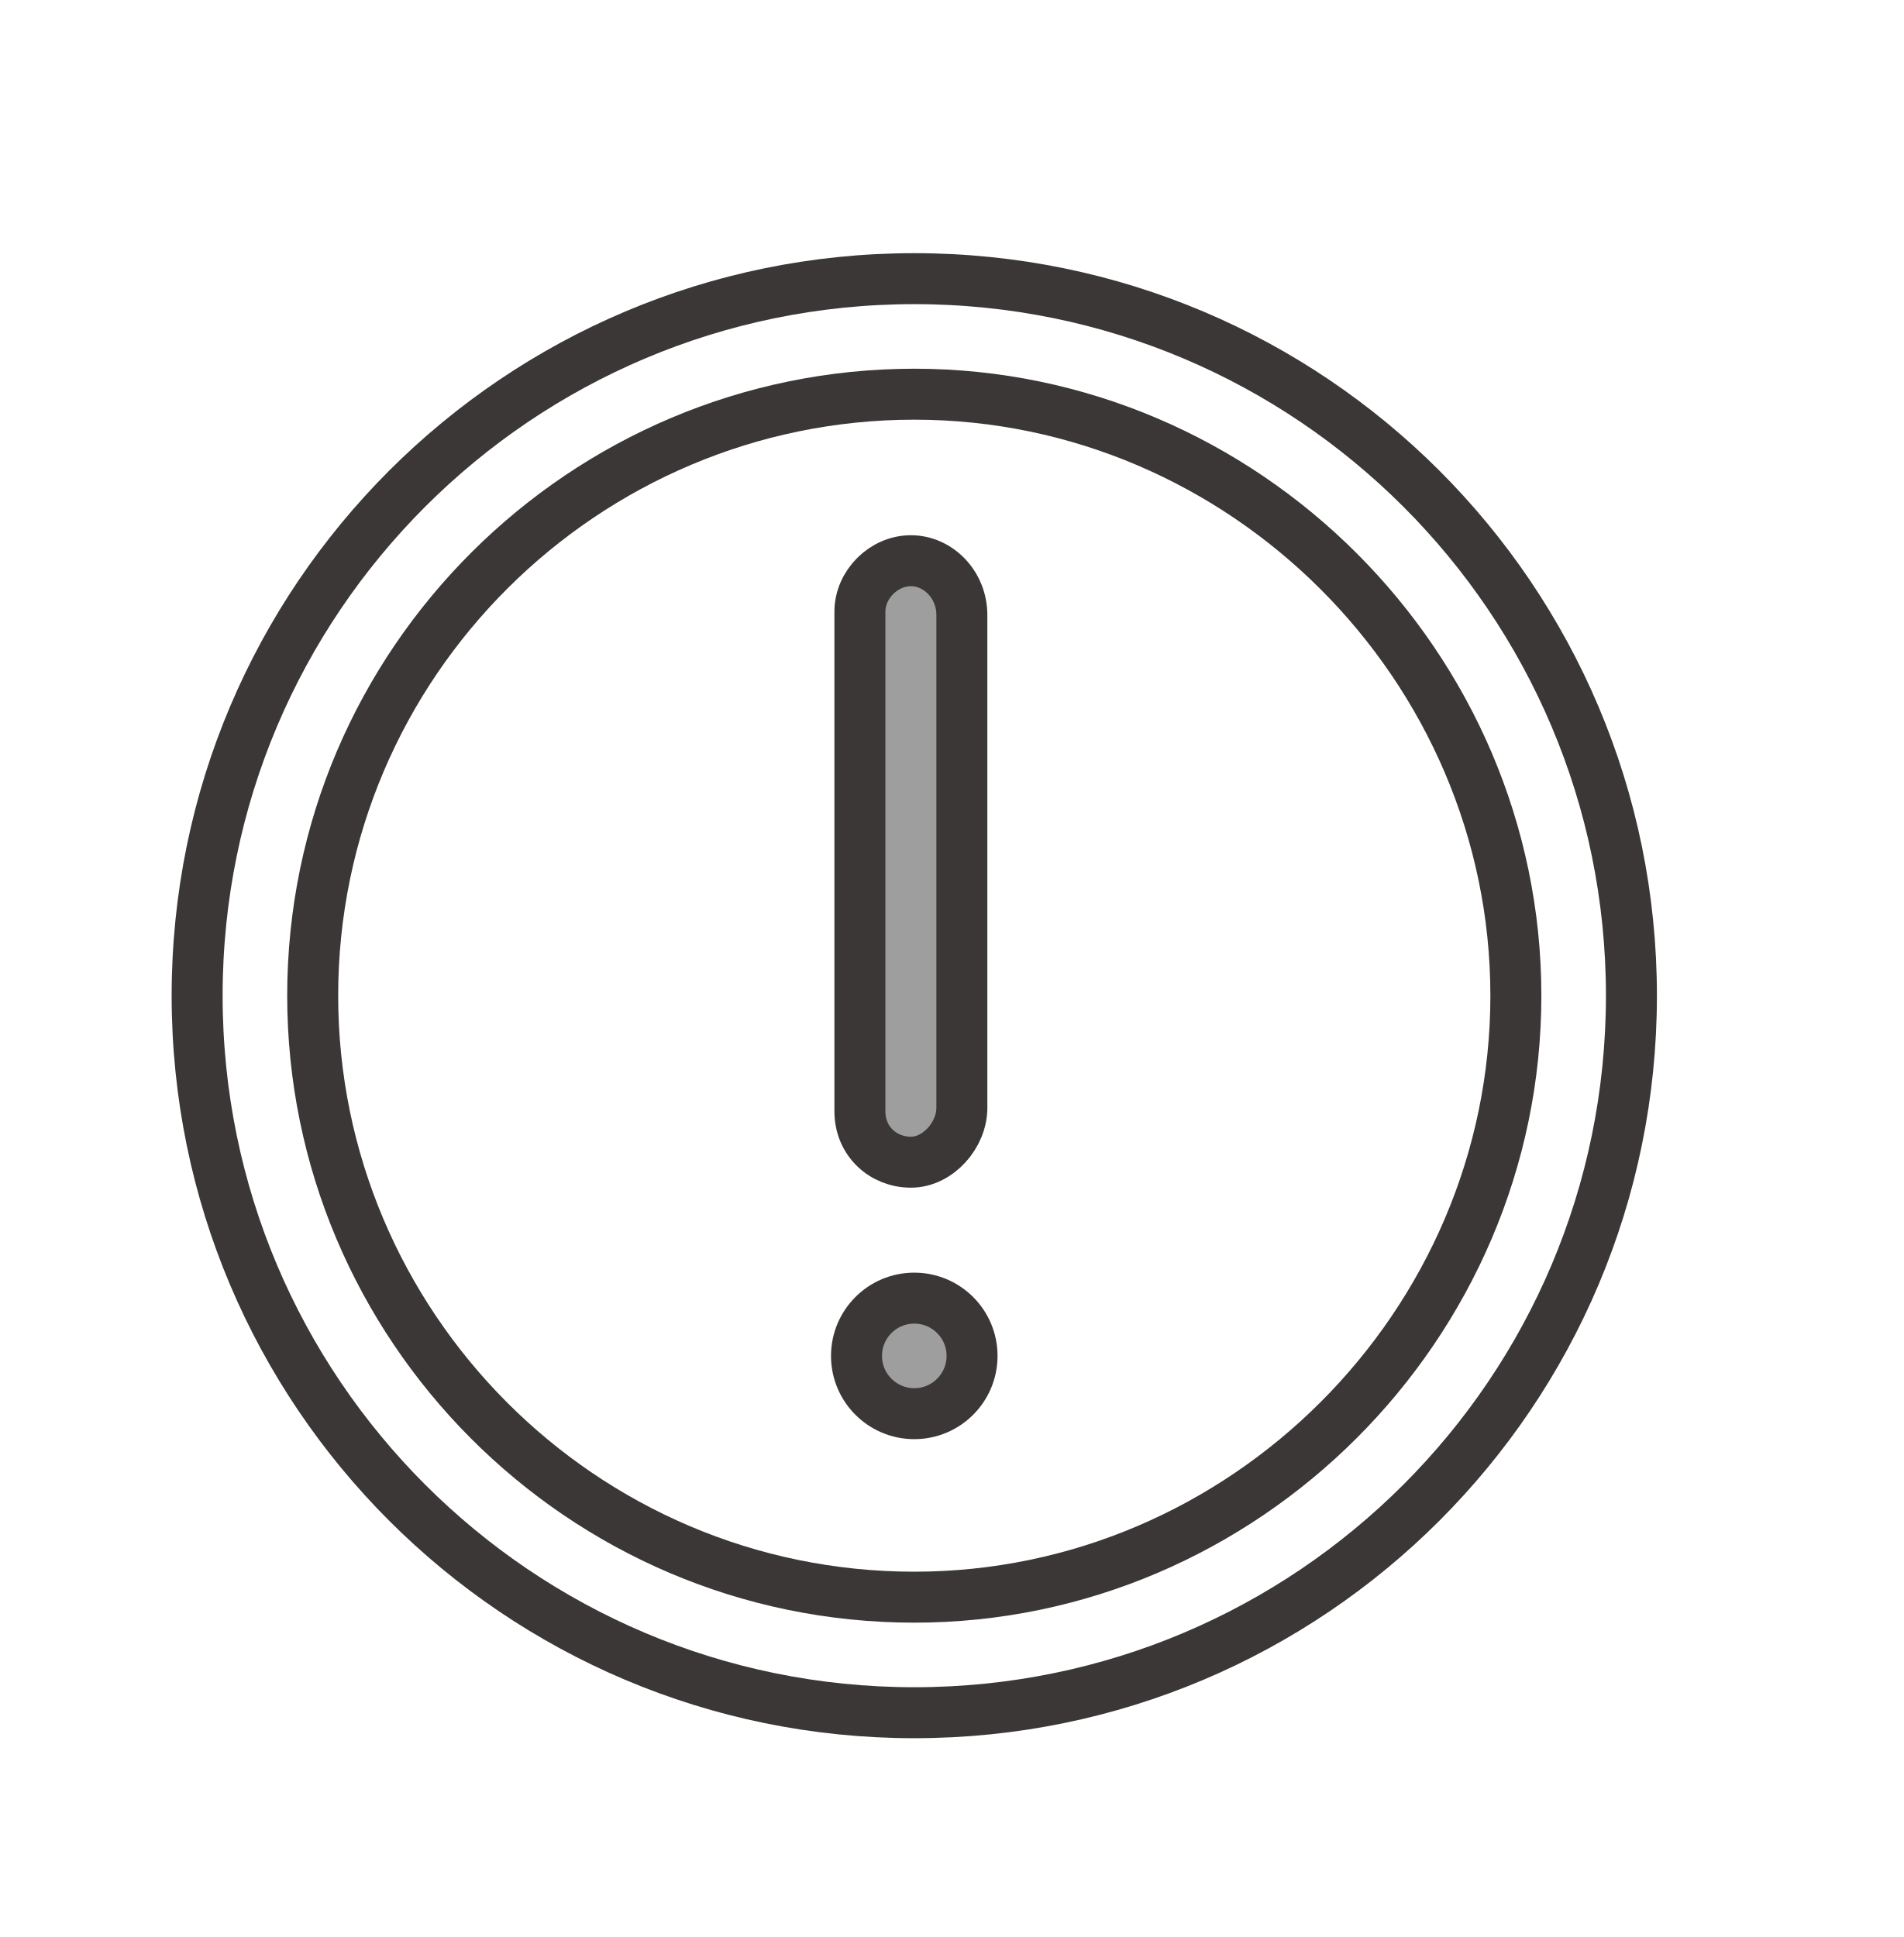
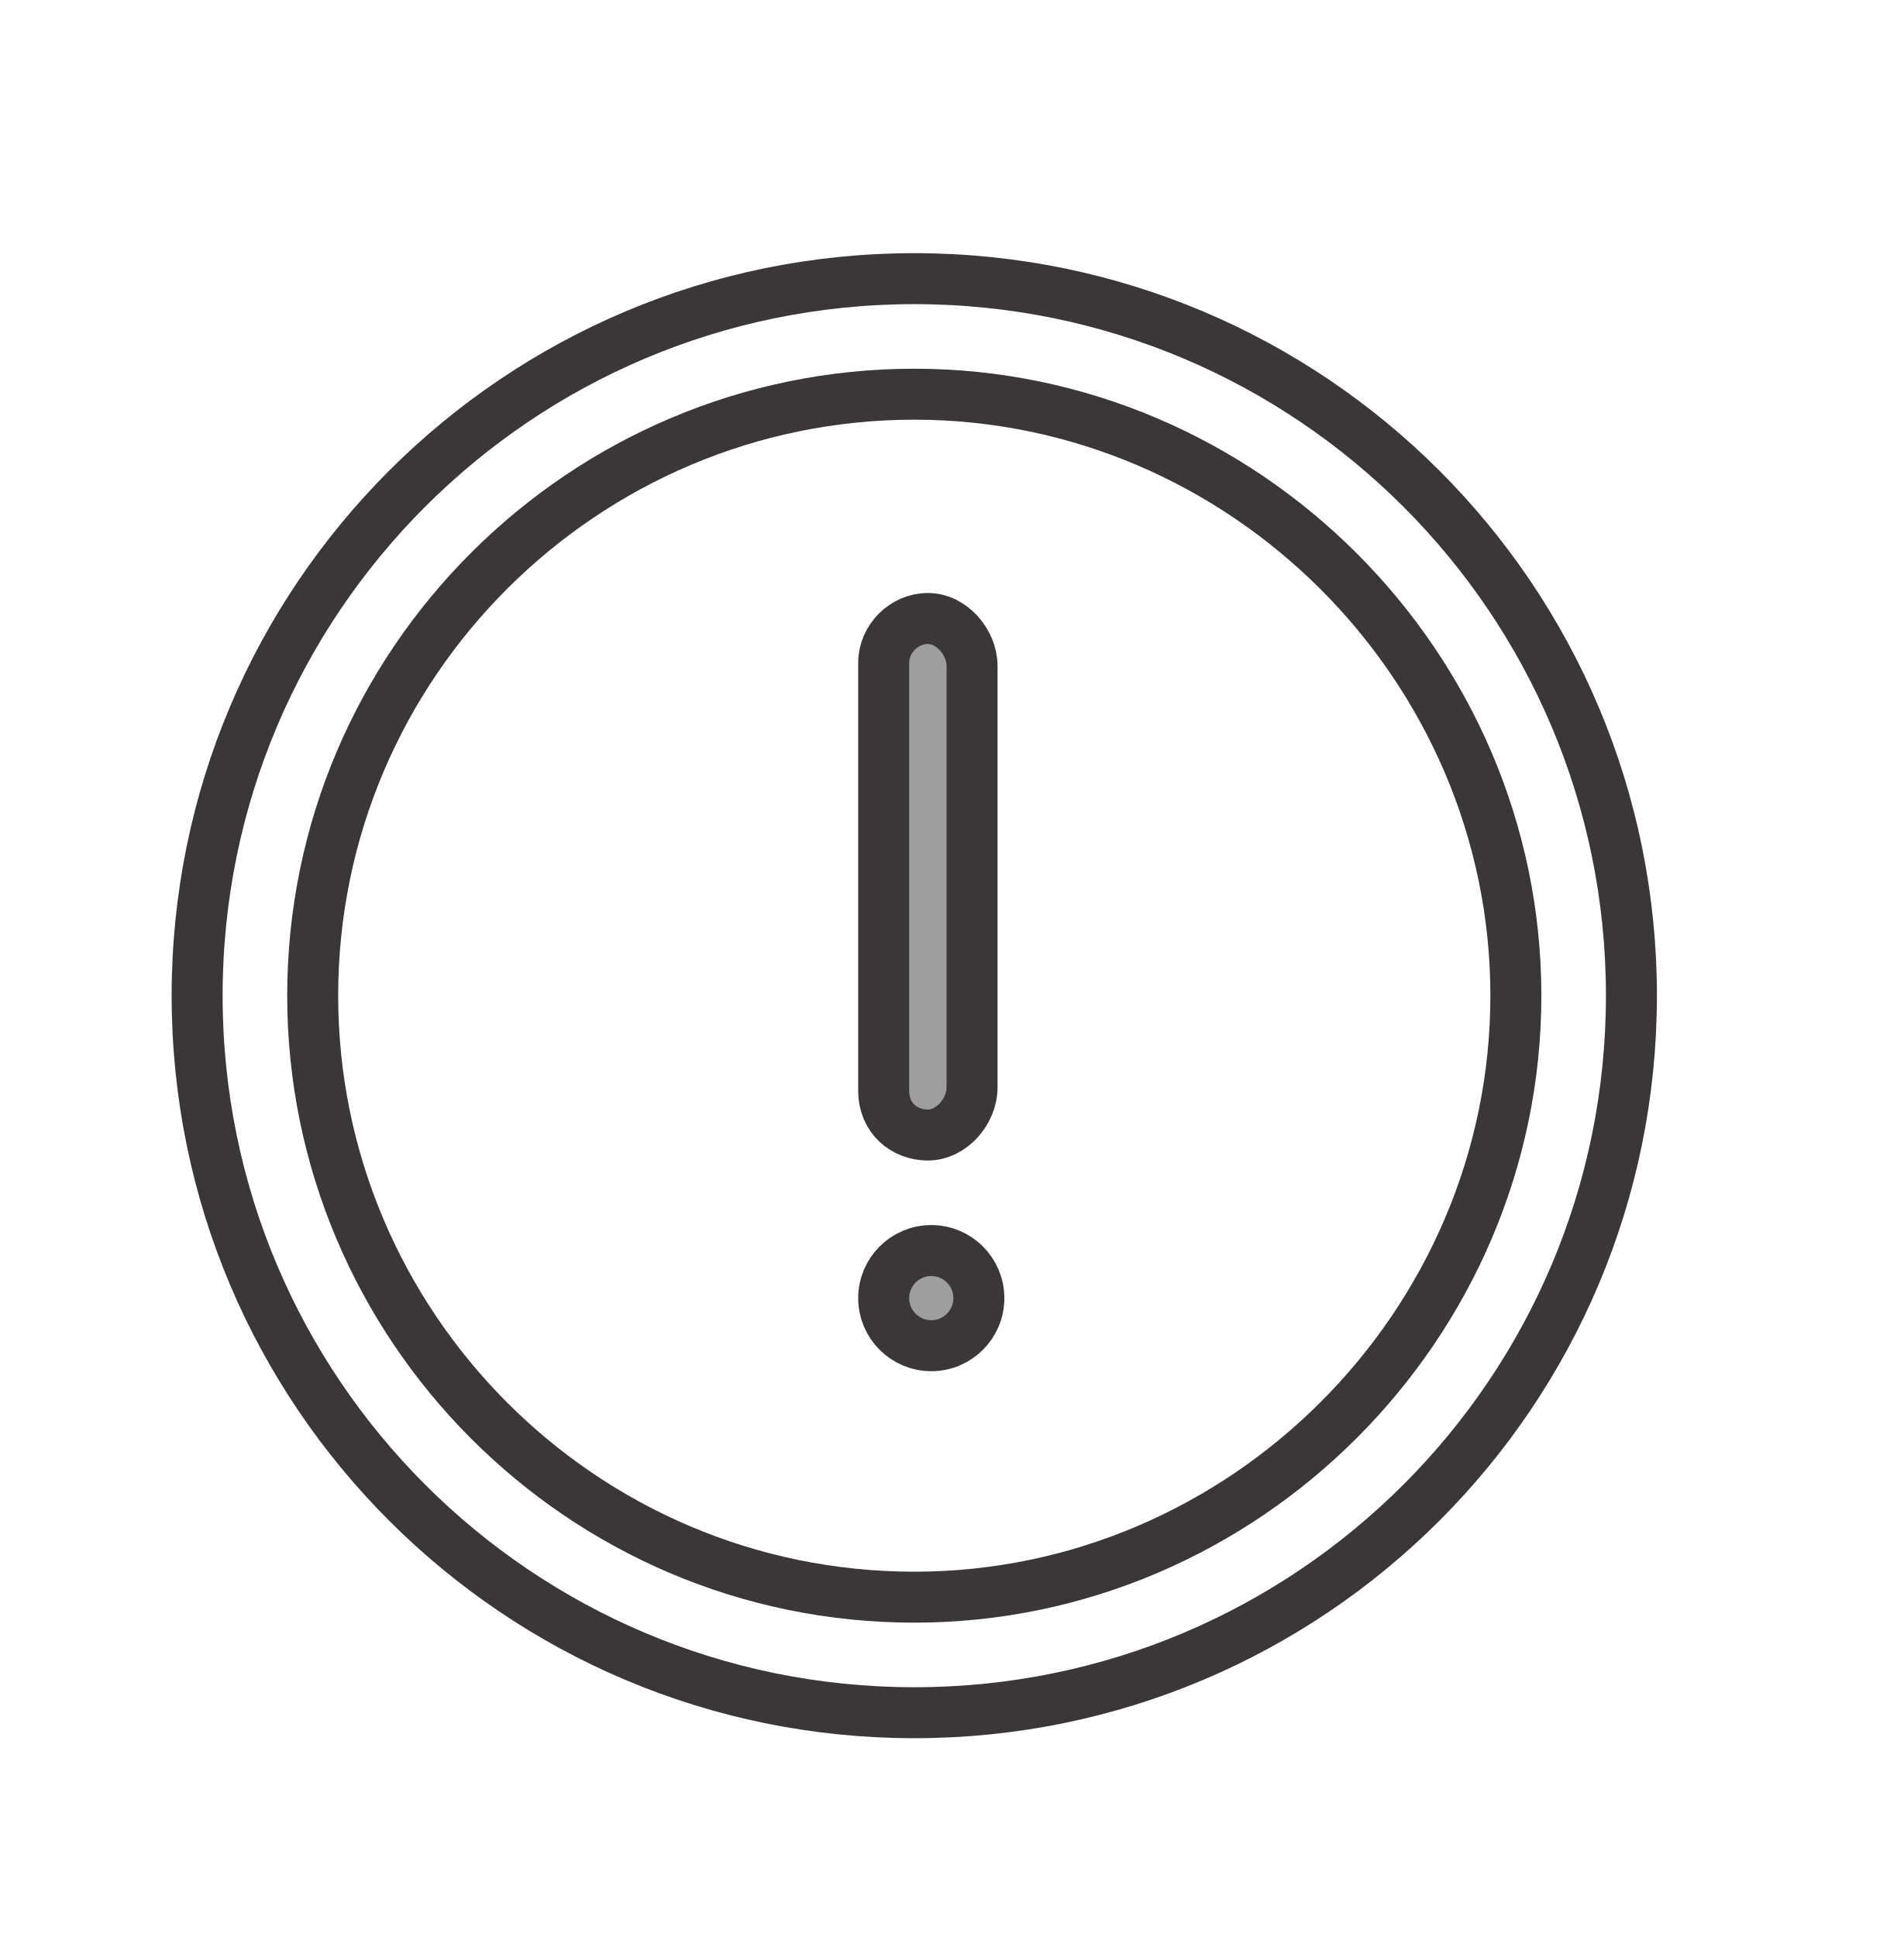
<svg xmlns="http://www.w3.org/2000/svg" version="1.1" id="Layer_1" x="0px" y="0px" viewBox="0 0 56 57" style="enable-background:new 0 0 56 57;" xml:space="preserve">
  <style type="text/css">
	.st0{fill:none;stroke:#3C3737;stroke-width:1.5;stroke-linecap:round;stroke-linejoin:round;stroke-miterlimit:10;}
	.st1{fill:#9E9E9E;stroke:#3C3737;stroke-width:1.5;stroke-linecap:round;stroke-linejoin:round;stroke-miterlimit:10;}
</style>
  <circle class="st0" cx="26.9" cy="29.3" r="21.1" />
  <path class="st0" d="M26.9,47c-9.8,0-17.7-8-17.7-17.7c0-9.8,8-17.7,17.7-17.7s17.7,8,17.7,17.7S36.6,47,26.9,47z" />
-   <circle class="st1" cx="26.9" cy="39.9" r="1.7" />
-   <path class="st1" d="M28.3,18.1v14.5c0,0.8-0.7,1.6-1.5,1.6s-1.5-0.6-1.5-1.5V18.1V18c0-0.8,0.7-1.5,1.5-1.5  C27.6,16.5,28.3,17.2,28.3,18.1z" />
+   <circle class="st1" cx="27.4" cy="38.2" r="1.4" />
+   <path class="st1" d="M28.6,19.6V32c0,0.7-0.6,1.4-1.3,1.4c-0.7,0-1.3-0.5-1.3-1.3V19.6v-0.1c0-0.7,0.6-1.3,1.3-1.3  S28.6,18.9,28.6,19.6z" />
</svg>
